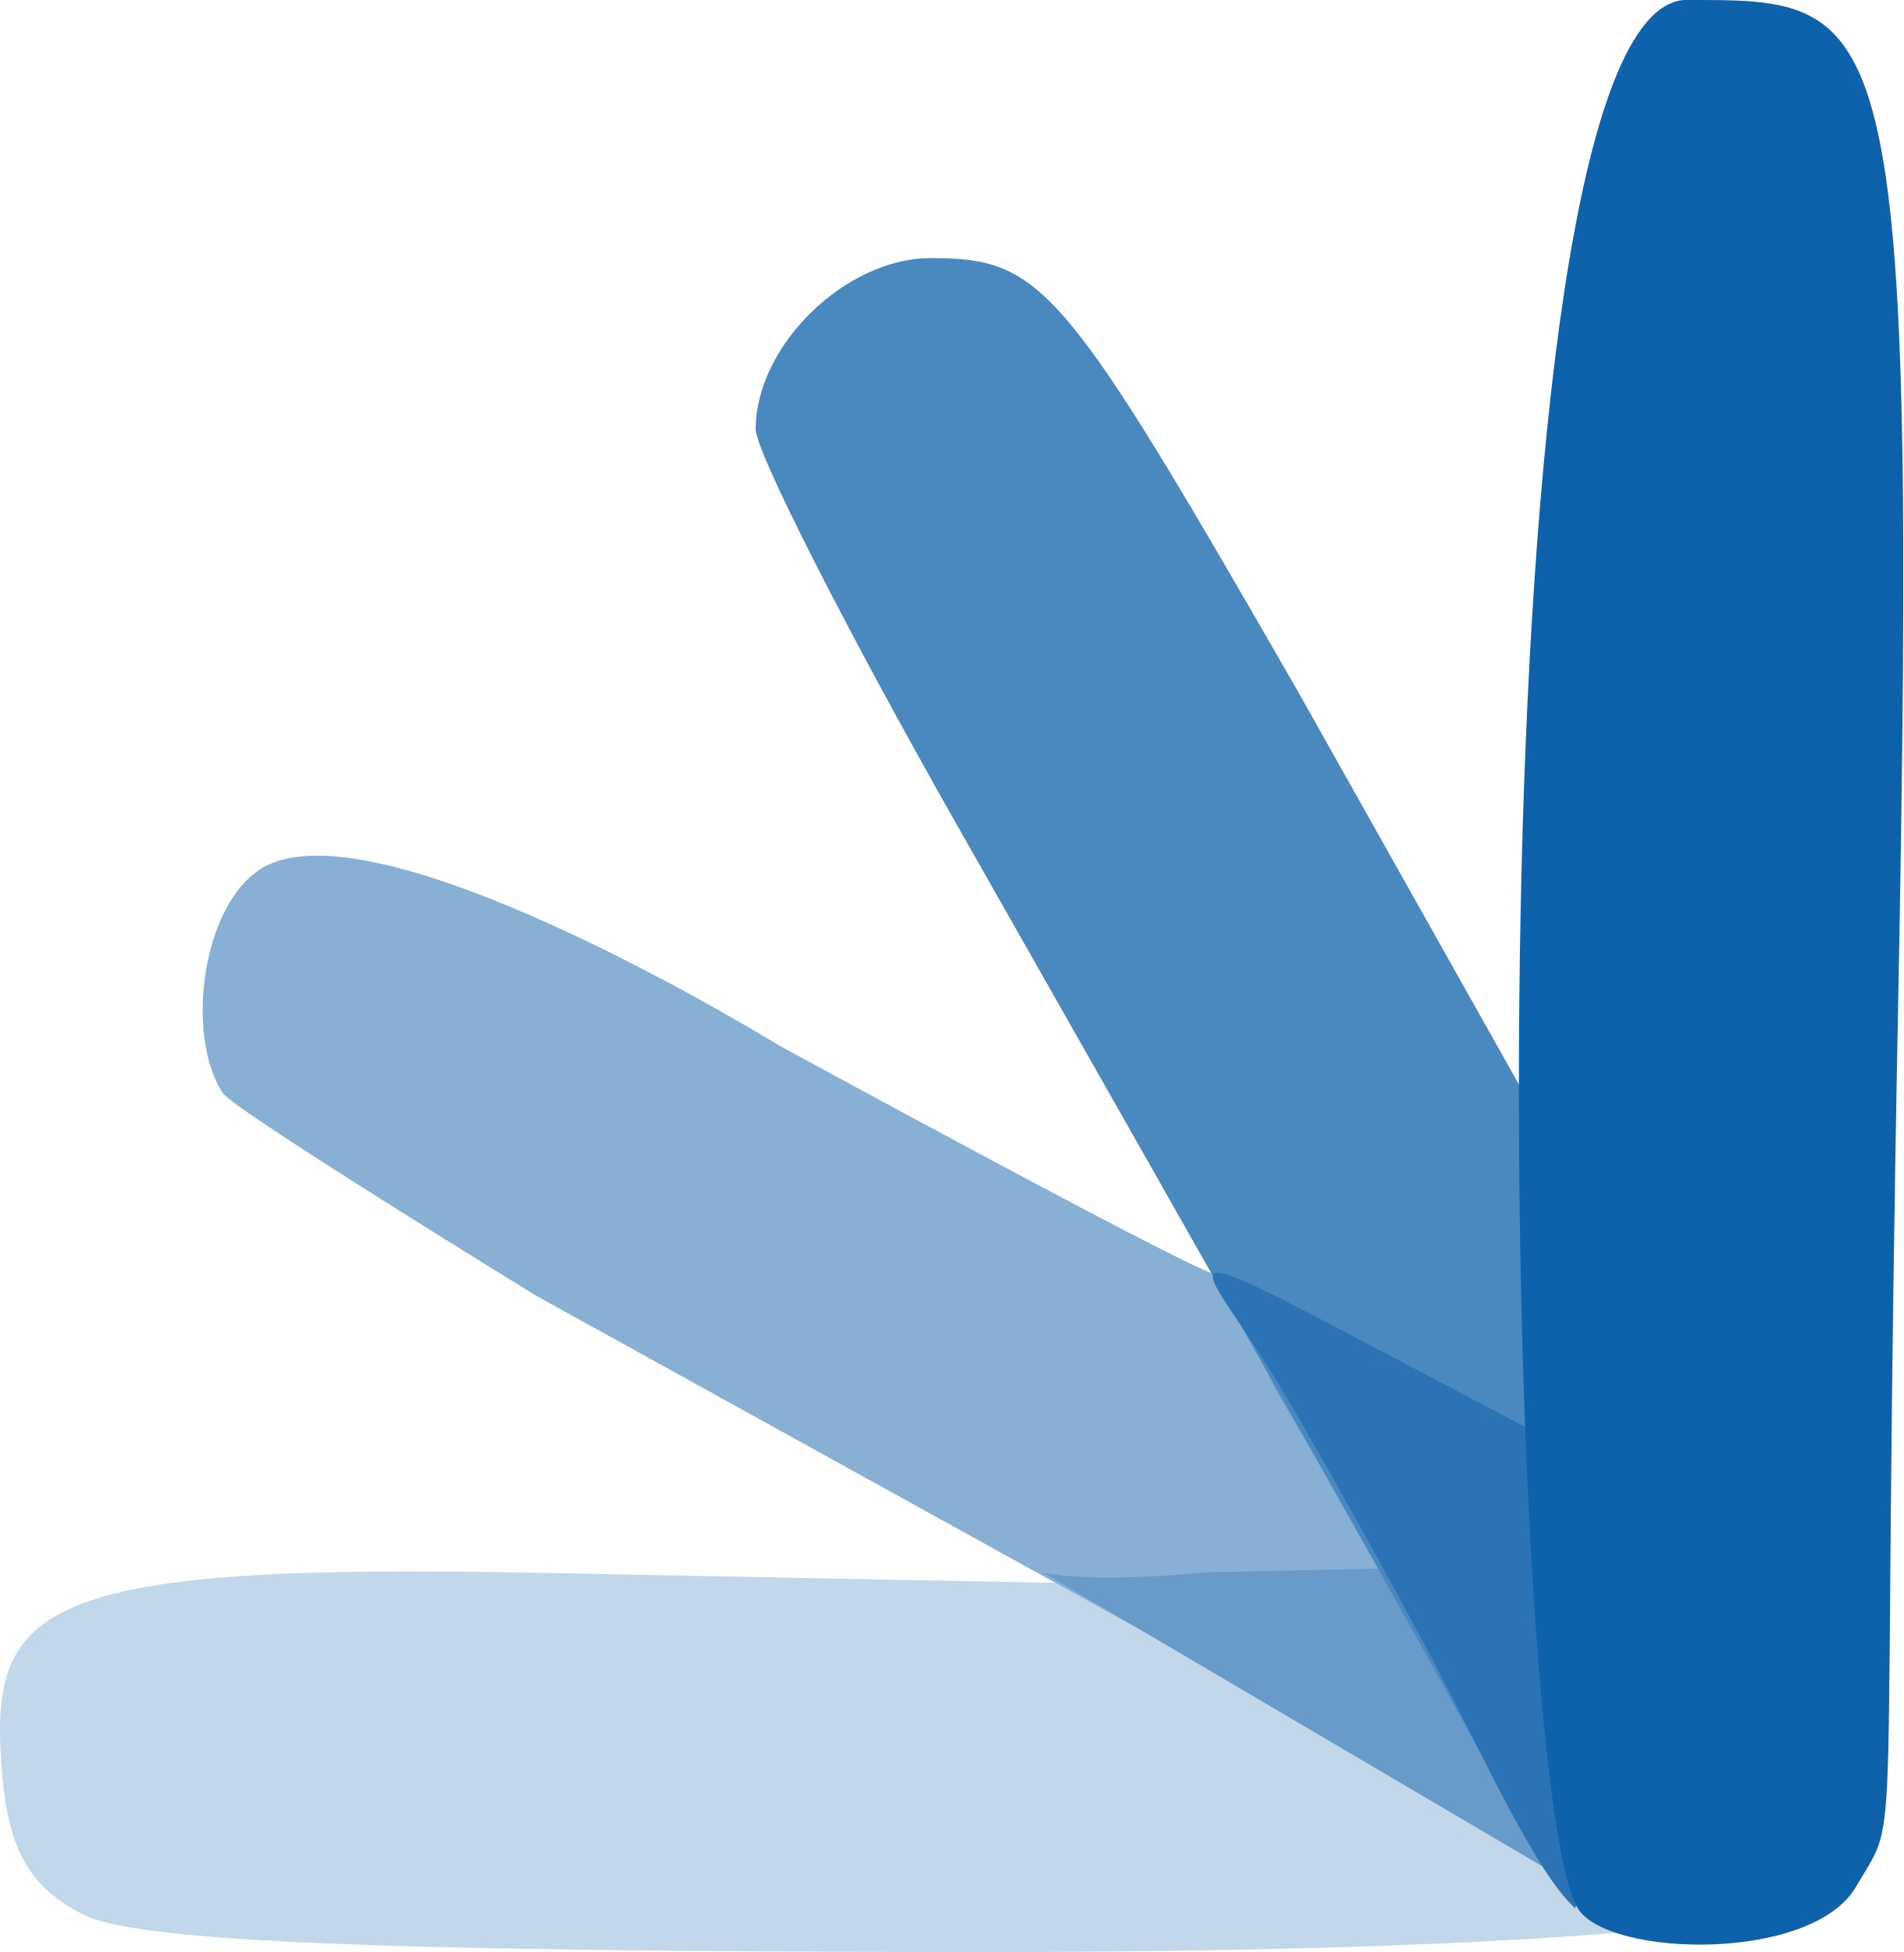
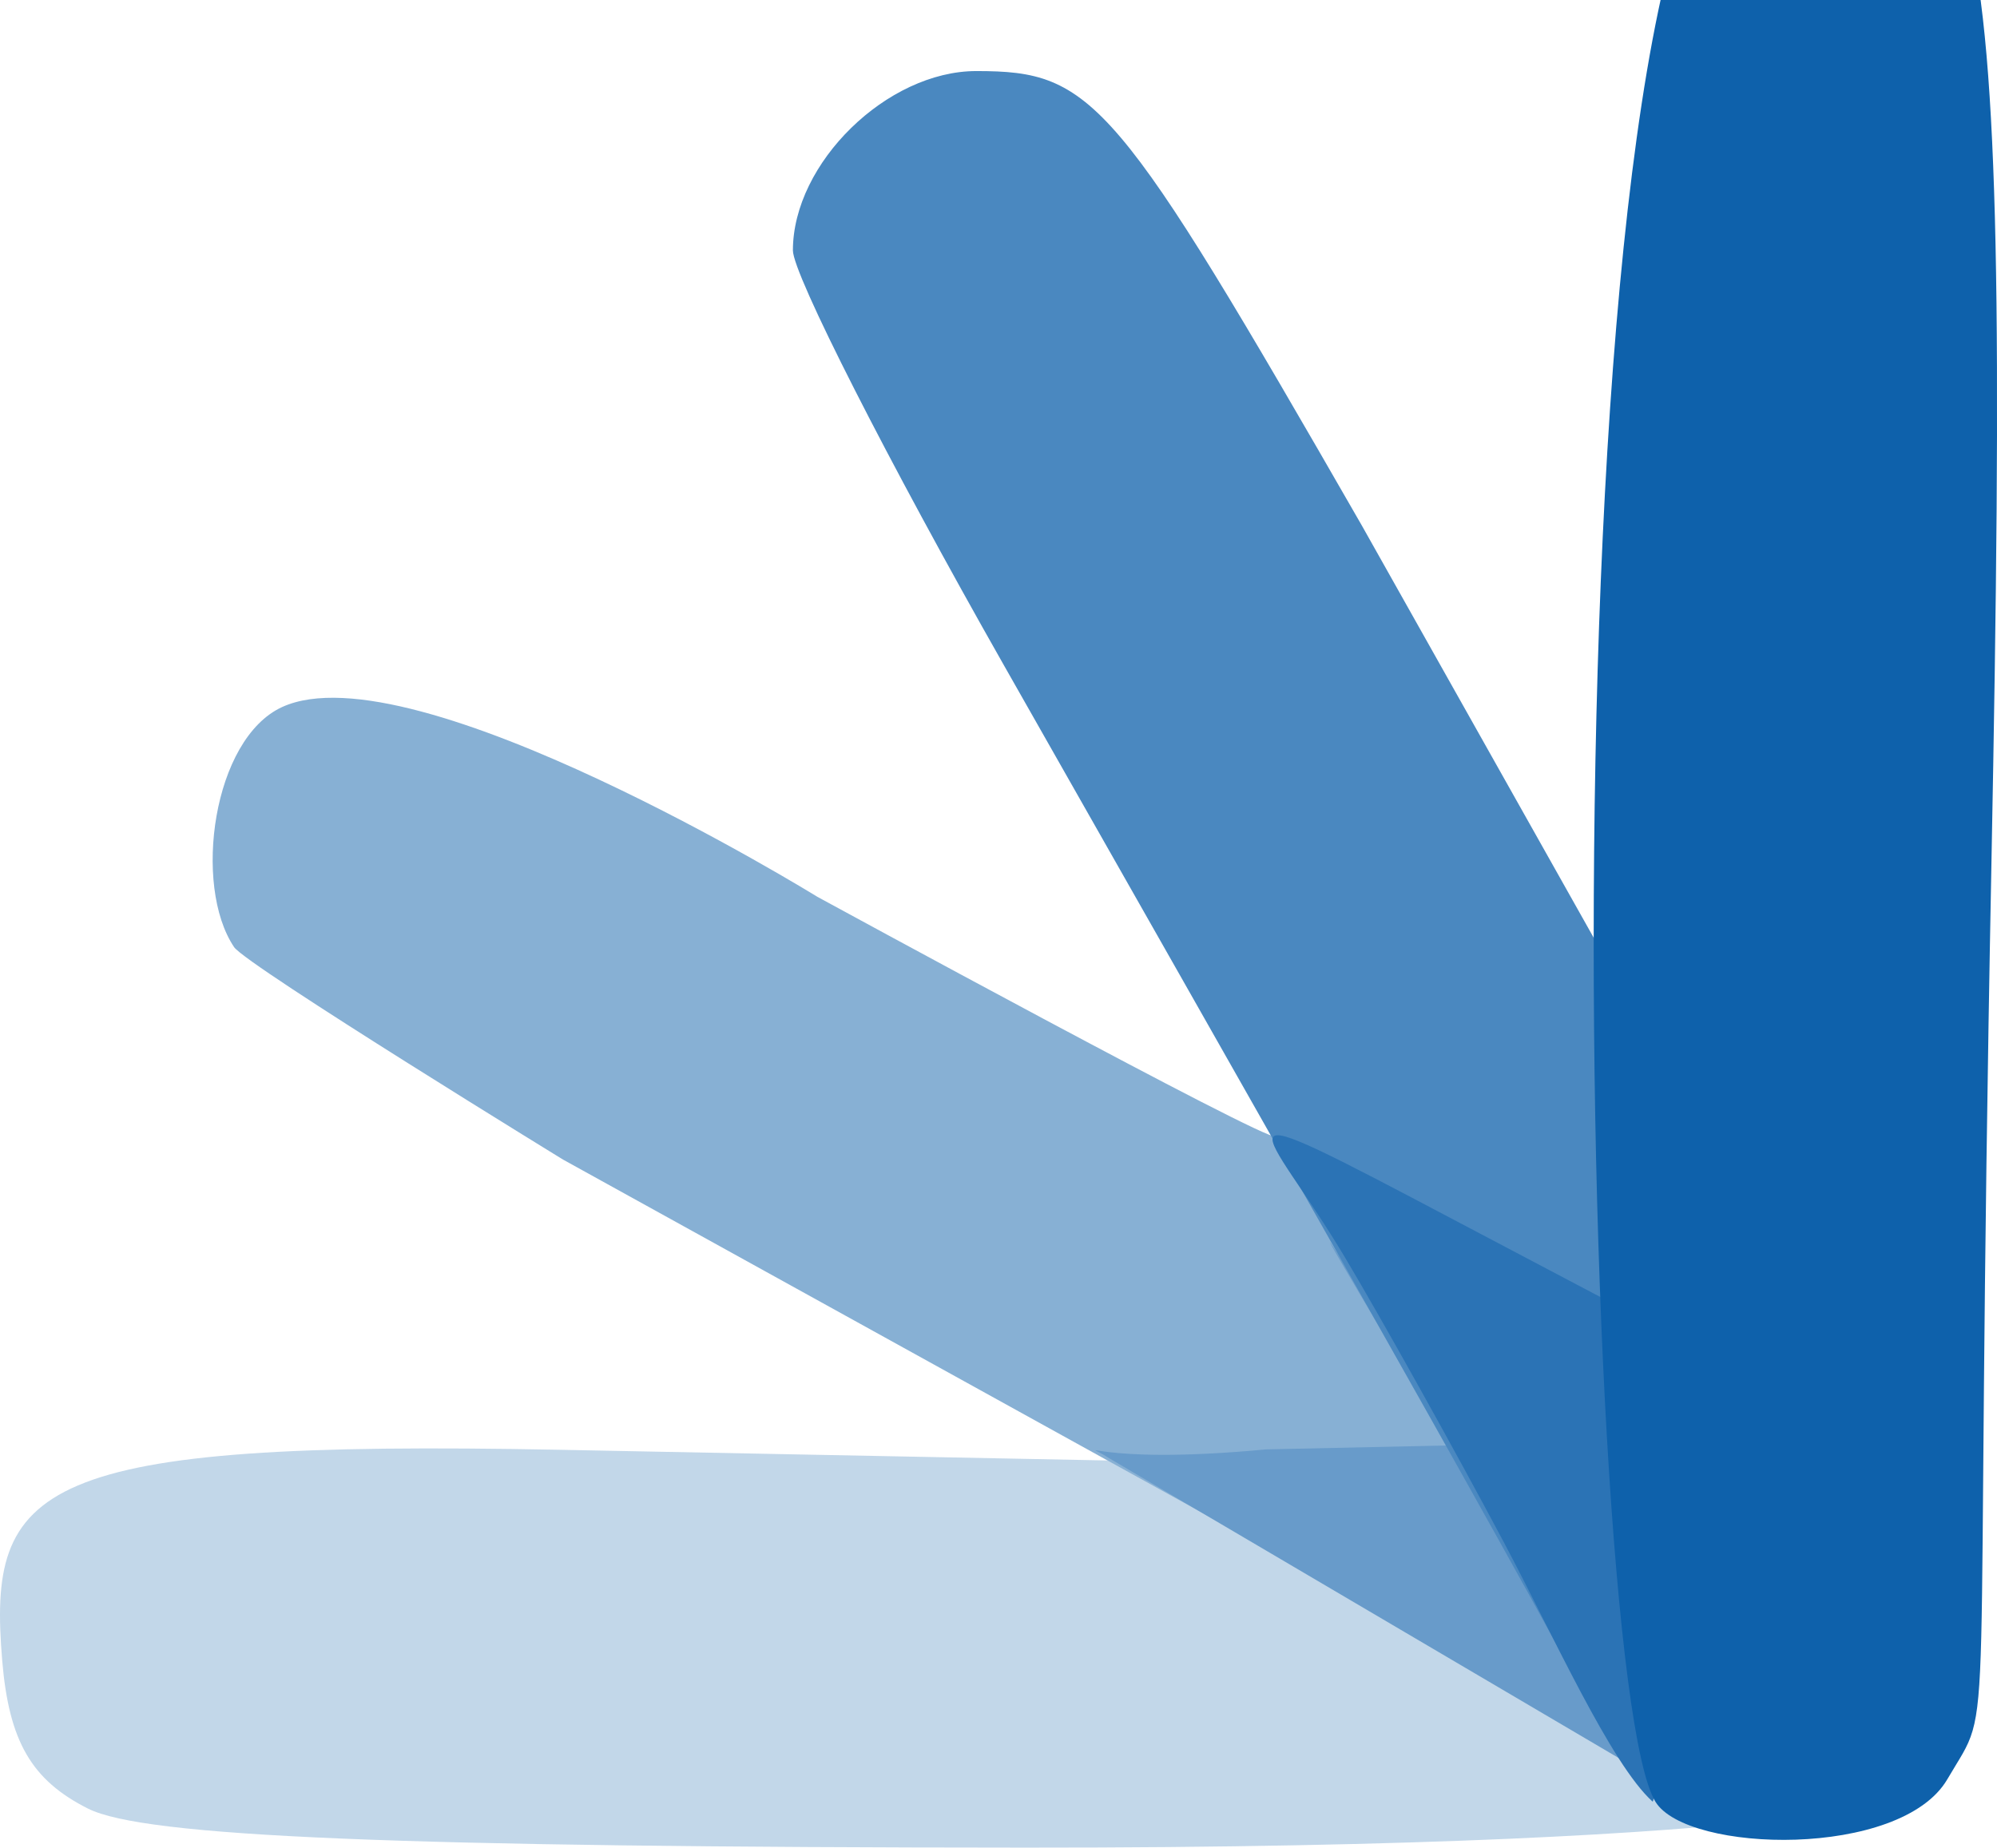
- <svg xmlns="http://www.w3.org/2000/svg" width="50" height="51.27" viewBox="0 0 13.229 13.565" version="1.1" id="svg1818">
+ <svg xmlns="http://www.w3.org/2000/svg" width="50" height="46.27" viewBox="0 0 13.229 12.242" version="1.1" id="svg1818">
  <defs id="defs1812" />
-   <g id="layer1" transform="translate(-7.797797,-43.64821)" style="display:inline">
+   <g id="layer1" transform="translate(-7.797797,-44.97113)" style="display:inline">
    <g id="g2651" transform="matrix(0.1198915,0,0,0.1198915,-10.72523,30.99644)">
      <path style="fill:#c2d7e9;stroke-width:1.693" d="m 159.364,216.517 c -3.122,-1.571 -4.367,-3.714 -4.742,-8.163 -0.822,-9.741 1.714,-12.237 30.817,-11.669 l 31.409,0.613 c -0.102,-0.35 44.79,18.198 44.79,18.198 0,0 -5.949,3.199 -50.469,3.176 -34.809,-0.018 -48.708,-0.597 -51.805,-2.156 z" id="path2667" />
      <path style="fill:#87b0d4;stroke-width:1.693" d="m 185.609,180.647 c 0.648,0.398 -17.492,-10.726 -18.177,-11.744 -2.292,-3.409 -1.177,-11.517 2.659,-13.269 7.227,-3.302 29.57,10.49 29.57,10.49 0,0 24.926,13.59 25.283,13.232 1.018,1.661 35.089,29.009 35.089,29.009 -1.703,1.541 -15.825,6.322 -16.694,4.192 z" id="path2663" />
      <path style="fill:#689bca;stroke-width:1.693" d="m 215.818,197.172 c -1.825,-1.194 -1.123,0.413 8.633,-0.509 l 10.178,-0.221 c -16.818,-27.995 2.646,3.439 10.771,18.138 z" id="path2661" />
      <path style="fill:#4a88c0;stroke-width:1.693" d="m 247.104,216.932 c -1.567,-0.914 -3.468,-3.577 -4.801,-6.126 -3.998,-7.646 -19.941,-35.643 -32.347,-57.5 -6.406,-11.286 -11.647,-21.594 -11.647,-22.906 0,-4.826 5.2,-9.912 10.135,-9.912 6.486,0 7.686,1.416 21.315,25.142 l 13.704,24.368 c 0,0 3.805,47.954 3.642,46.934 z" id="path2659" />
      <path style="fill:#2b73b5;stroke-width:1.693" d="m 245.815,216.133 c -2.326,-2.095 -5.515,-9.246 -8.241,-14.368 -2.726,-5.122 -6.655,-12.17 -8.732,-15.663 -4.46,-7.5 -8.269,-9.665 6.146,-2.045 l 8.977,4.734 c 0,0 2.541,26.229 1.85,27.342 z" id="path2655" />
      <path style="fill:#0e61ab;stroke-width:1.693" d="m 252.092,105.528 c 11.996,-0.015 13.585,-0.53 12.441,58.701 -0.991,51.271 0.301,45.971 -2.435,50.66 -2.568,4.401 -14.371,4.096 -16.127,1.253 -4.442,-7.197 -6.45,-109.454 6.121,-110.613" id="path2653" />
    </g>
  </g>
</svg>
